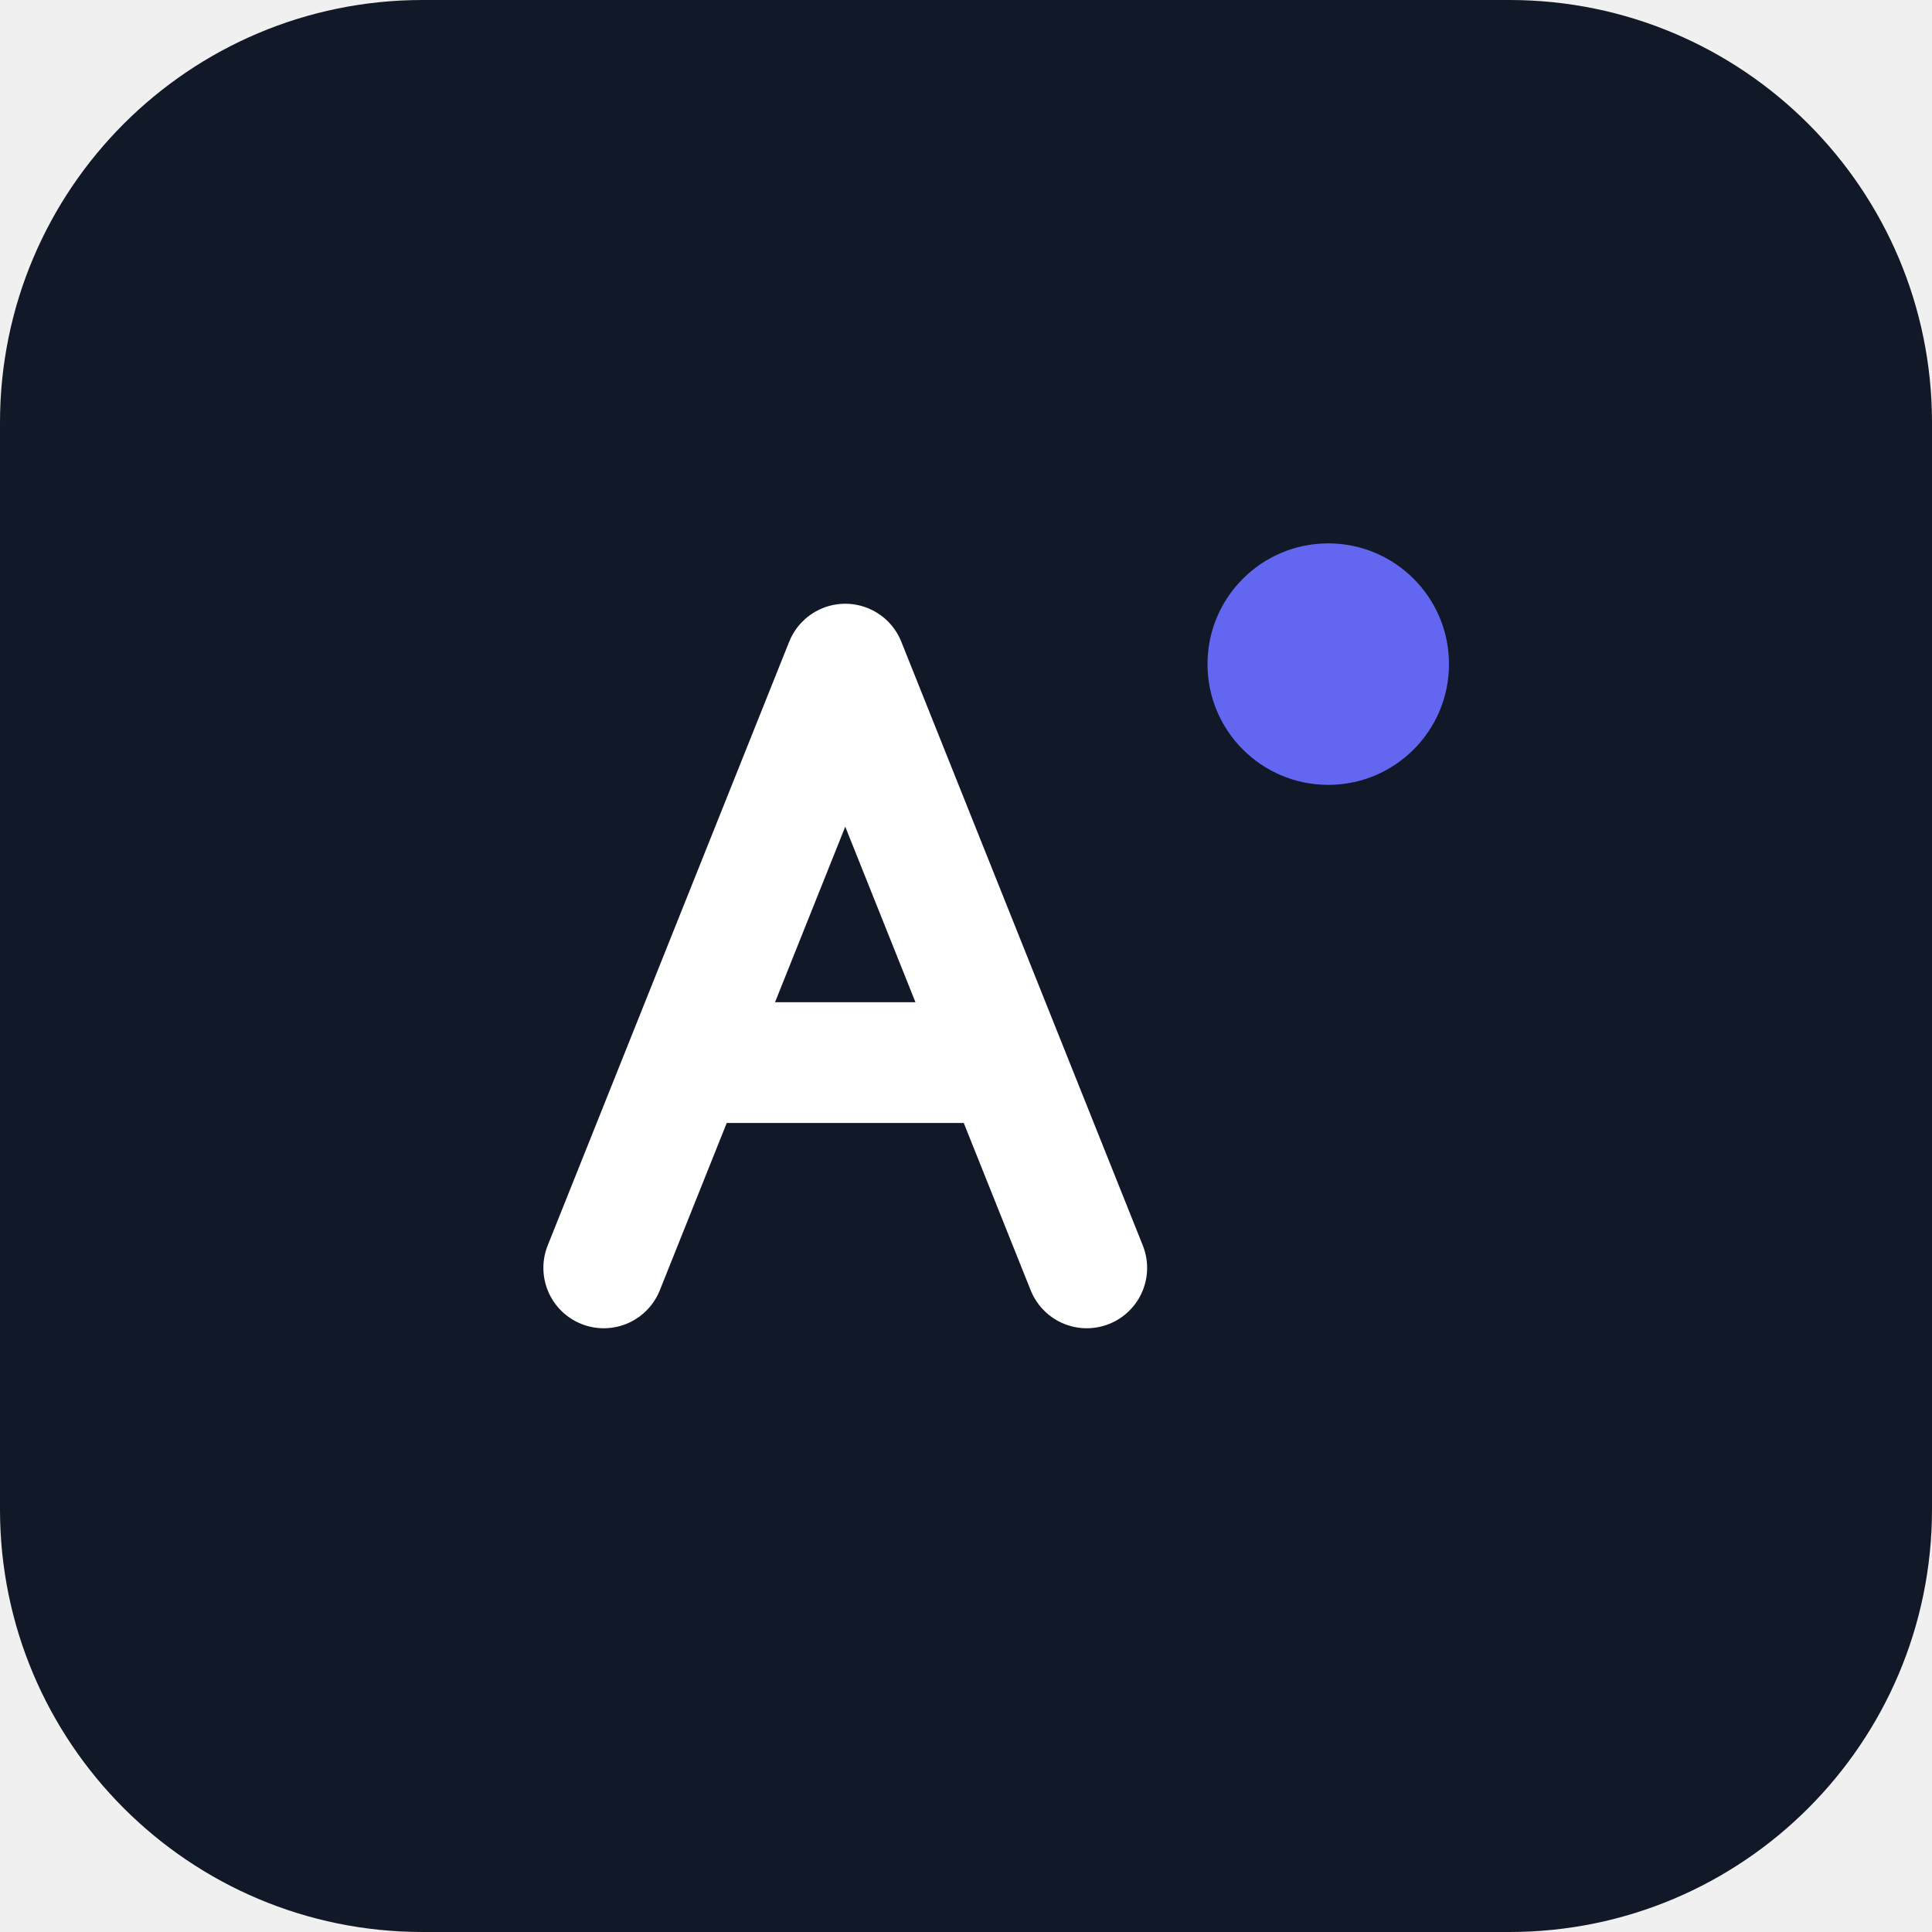
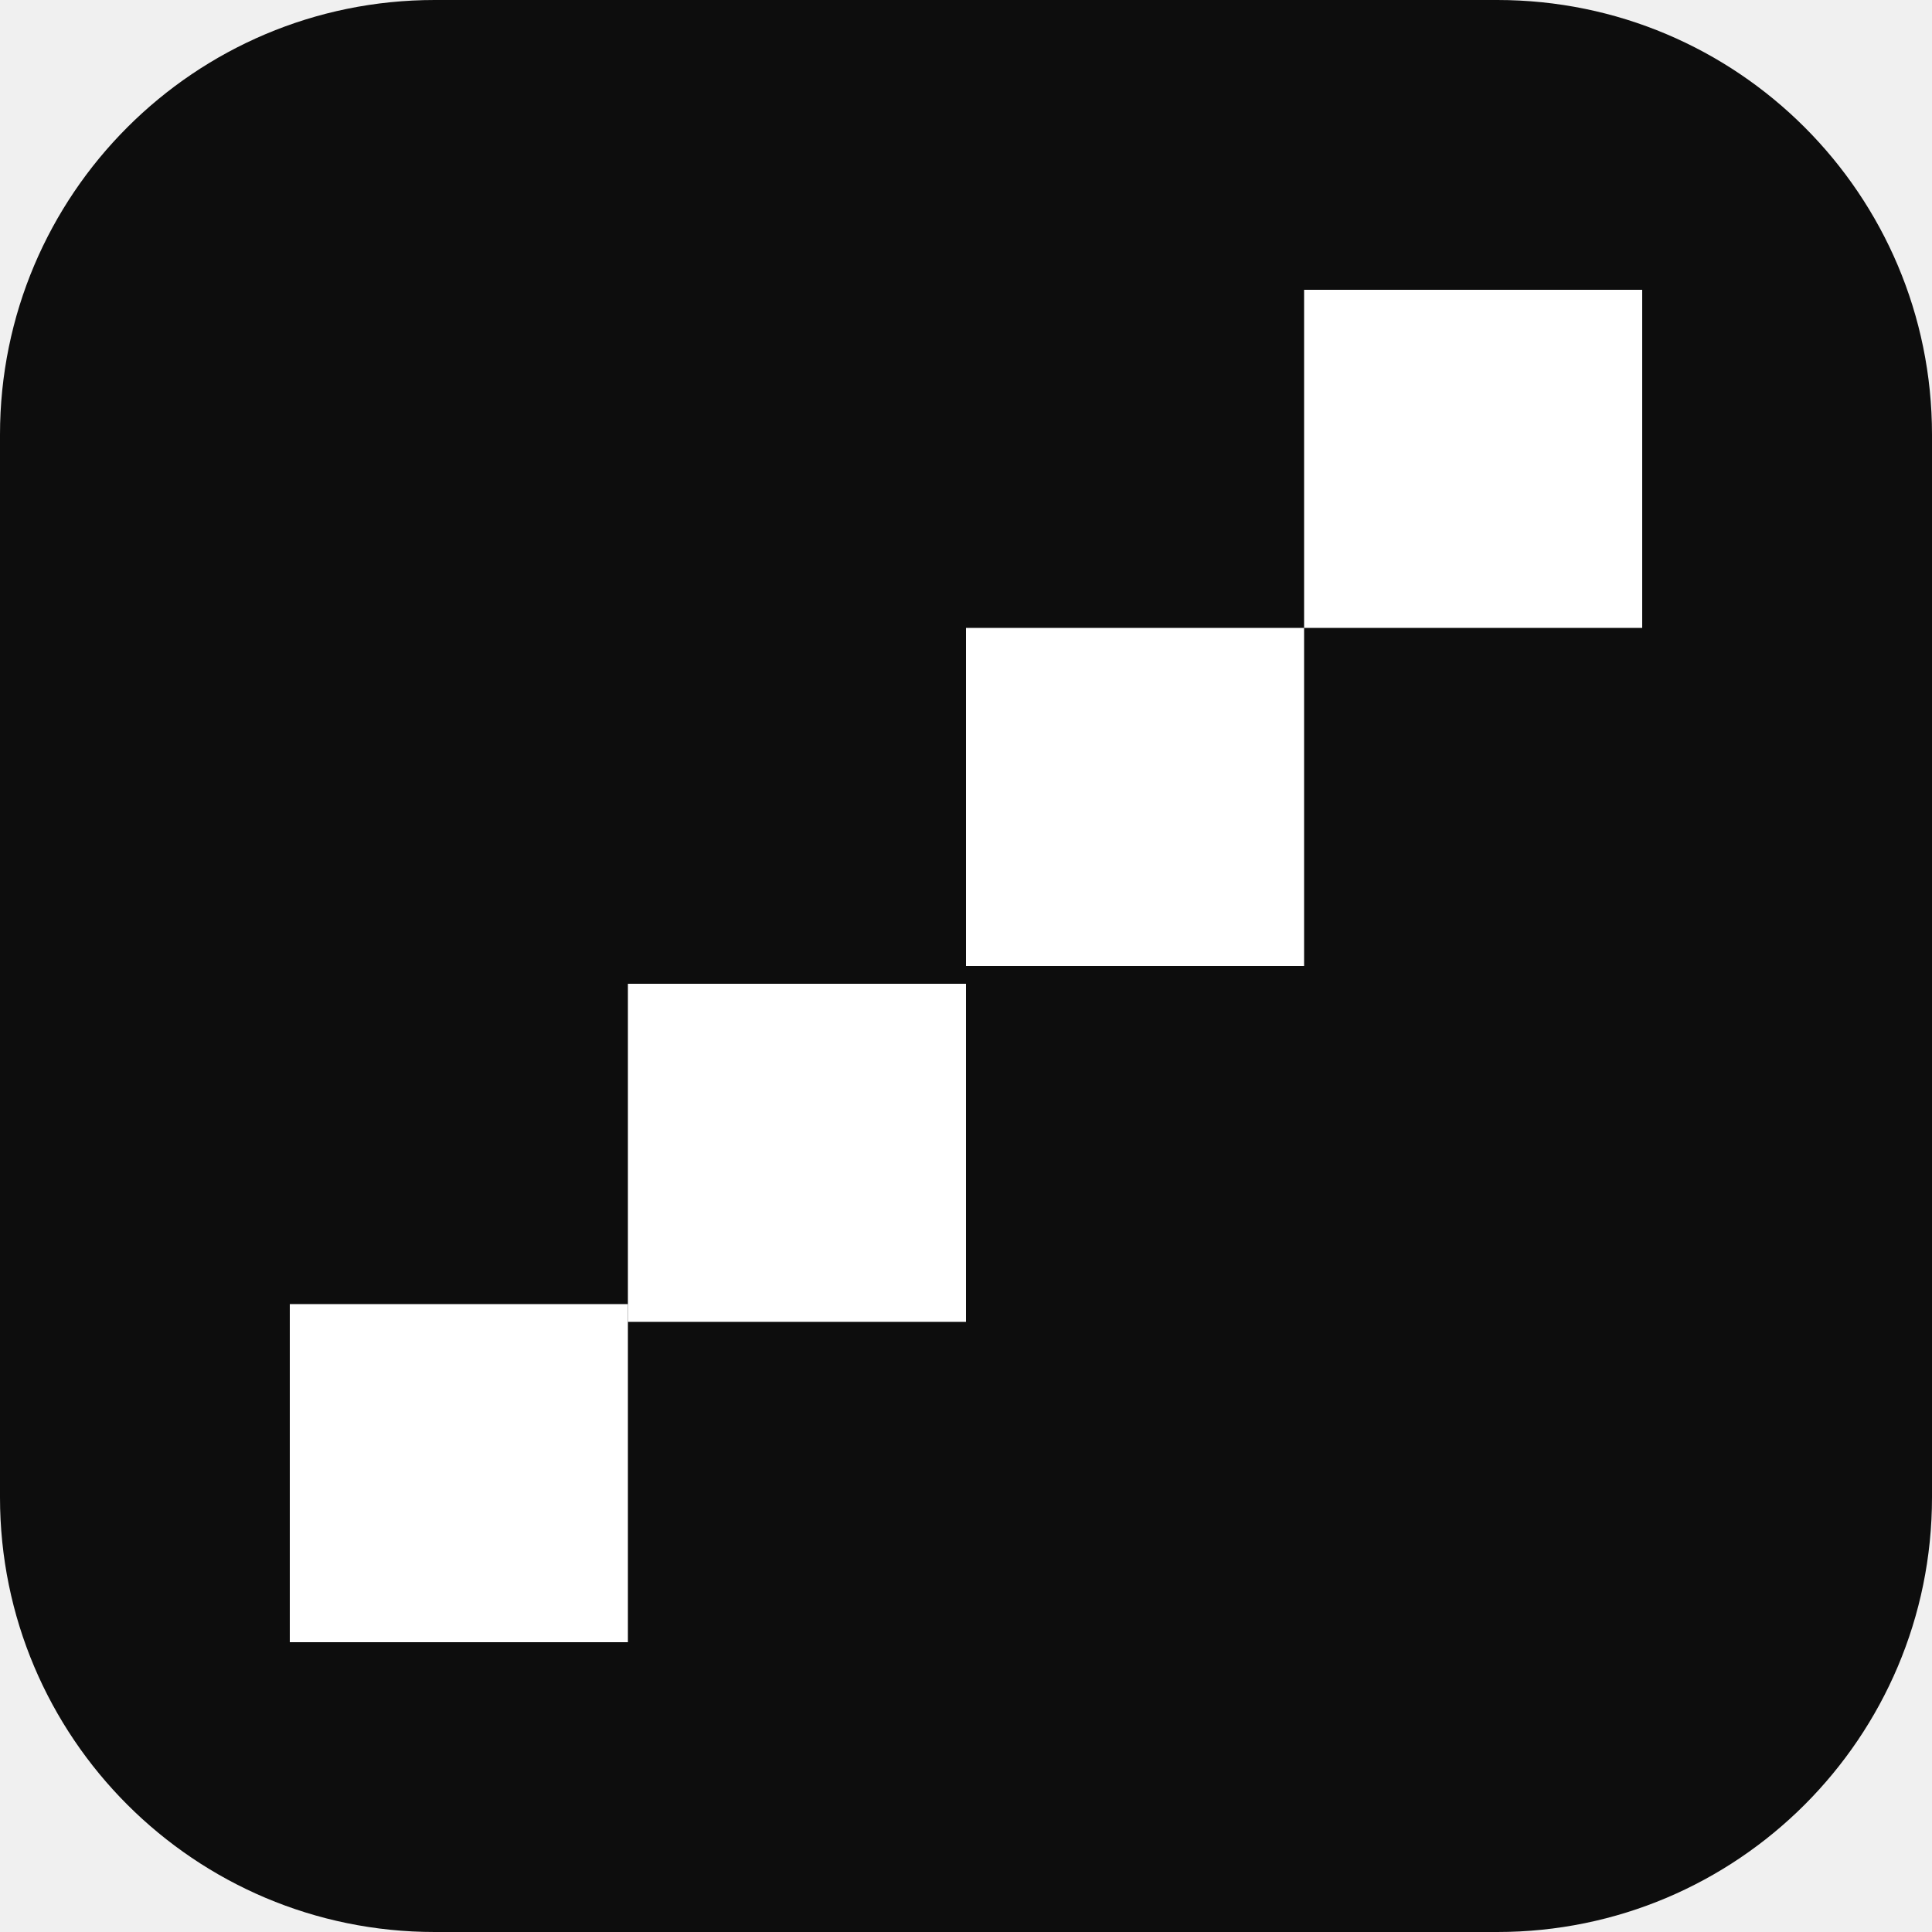
- <svg xmlns="http://www.w3.org/2000/svg" viewBox="0 0 32 32" width="32" height="32">
-   <rect width="32" height="32" rx="7" fill="#111827" />
-   <path d="M10 21l4-10 4 10M11.4 17.6h5.2" fill="none" stroke="#fff" stroke-width="2" stroke-linecap="round" stroke-linejoin="round" />
-   <circle cx="22" cy="11" r="2" fill="#6366f1" />
+ <svg xmlns="http://www.w3.org/2000/svg" viewBox="4 4 20 20" width="28" height="28">
+   <rect x="4" y="4" width="20" height="20" rx="4.5" fill="#0d0d0d" />
+   <path d="M10.5 17.5H7V21H10.5V17.5Z" fill="#fff" />
+   <path d="M14 14.184H10.5V17.684H14V14.184Z" fill="#fff" />
+   <path d="M17.5 10.5H14V14H17.5V10.5Z" fill="#fff" />
+   <path d="M21 7H17.5V10.5H21V7Z" fill="#fff" />
</svg>
